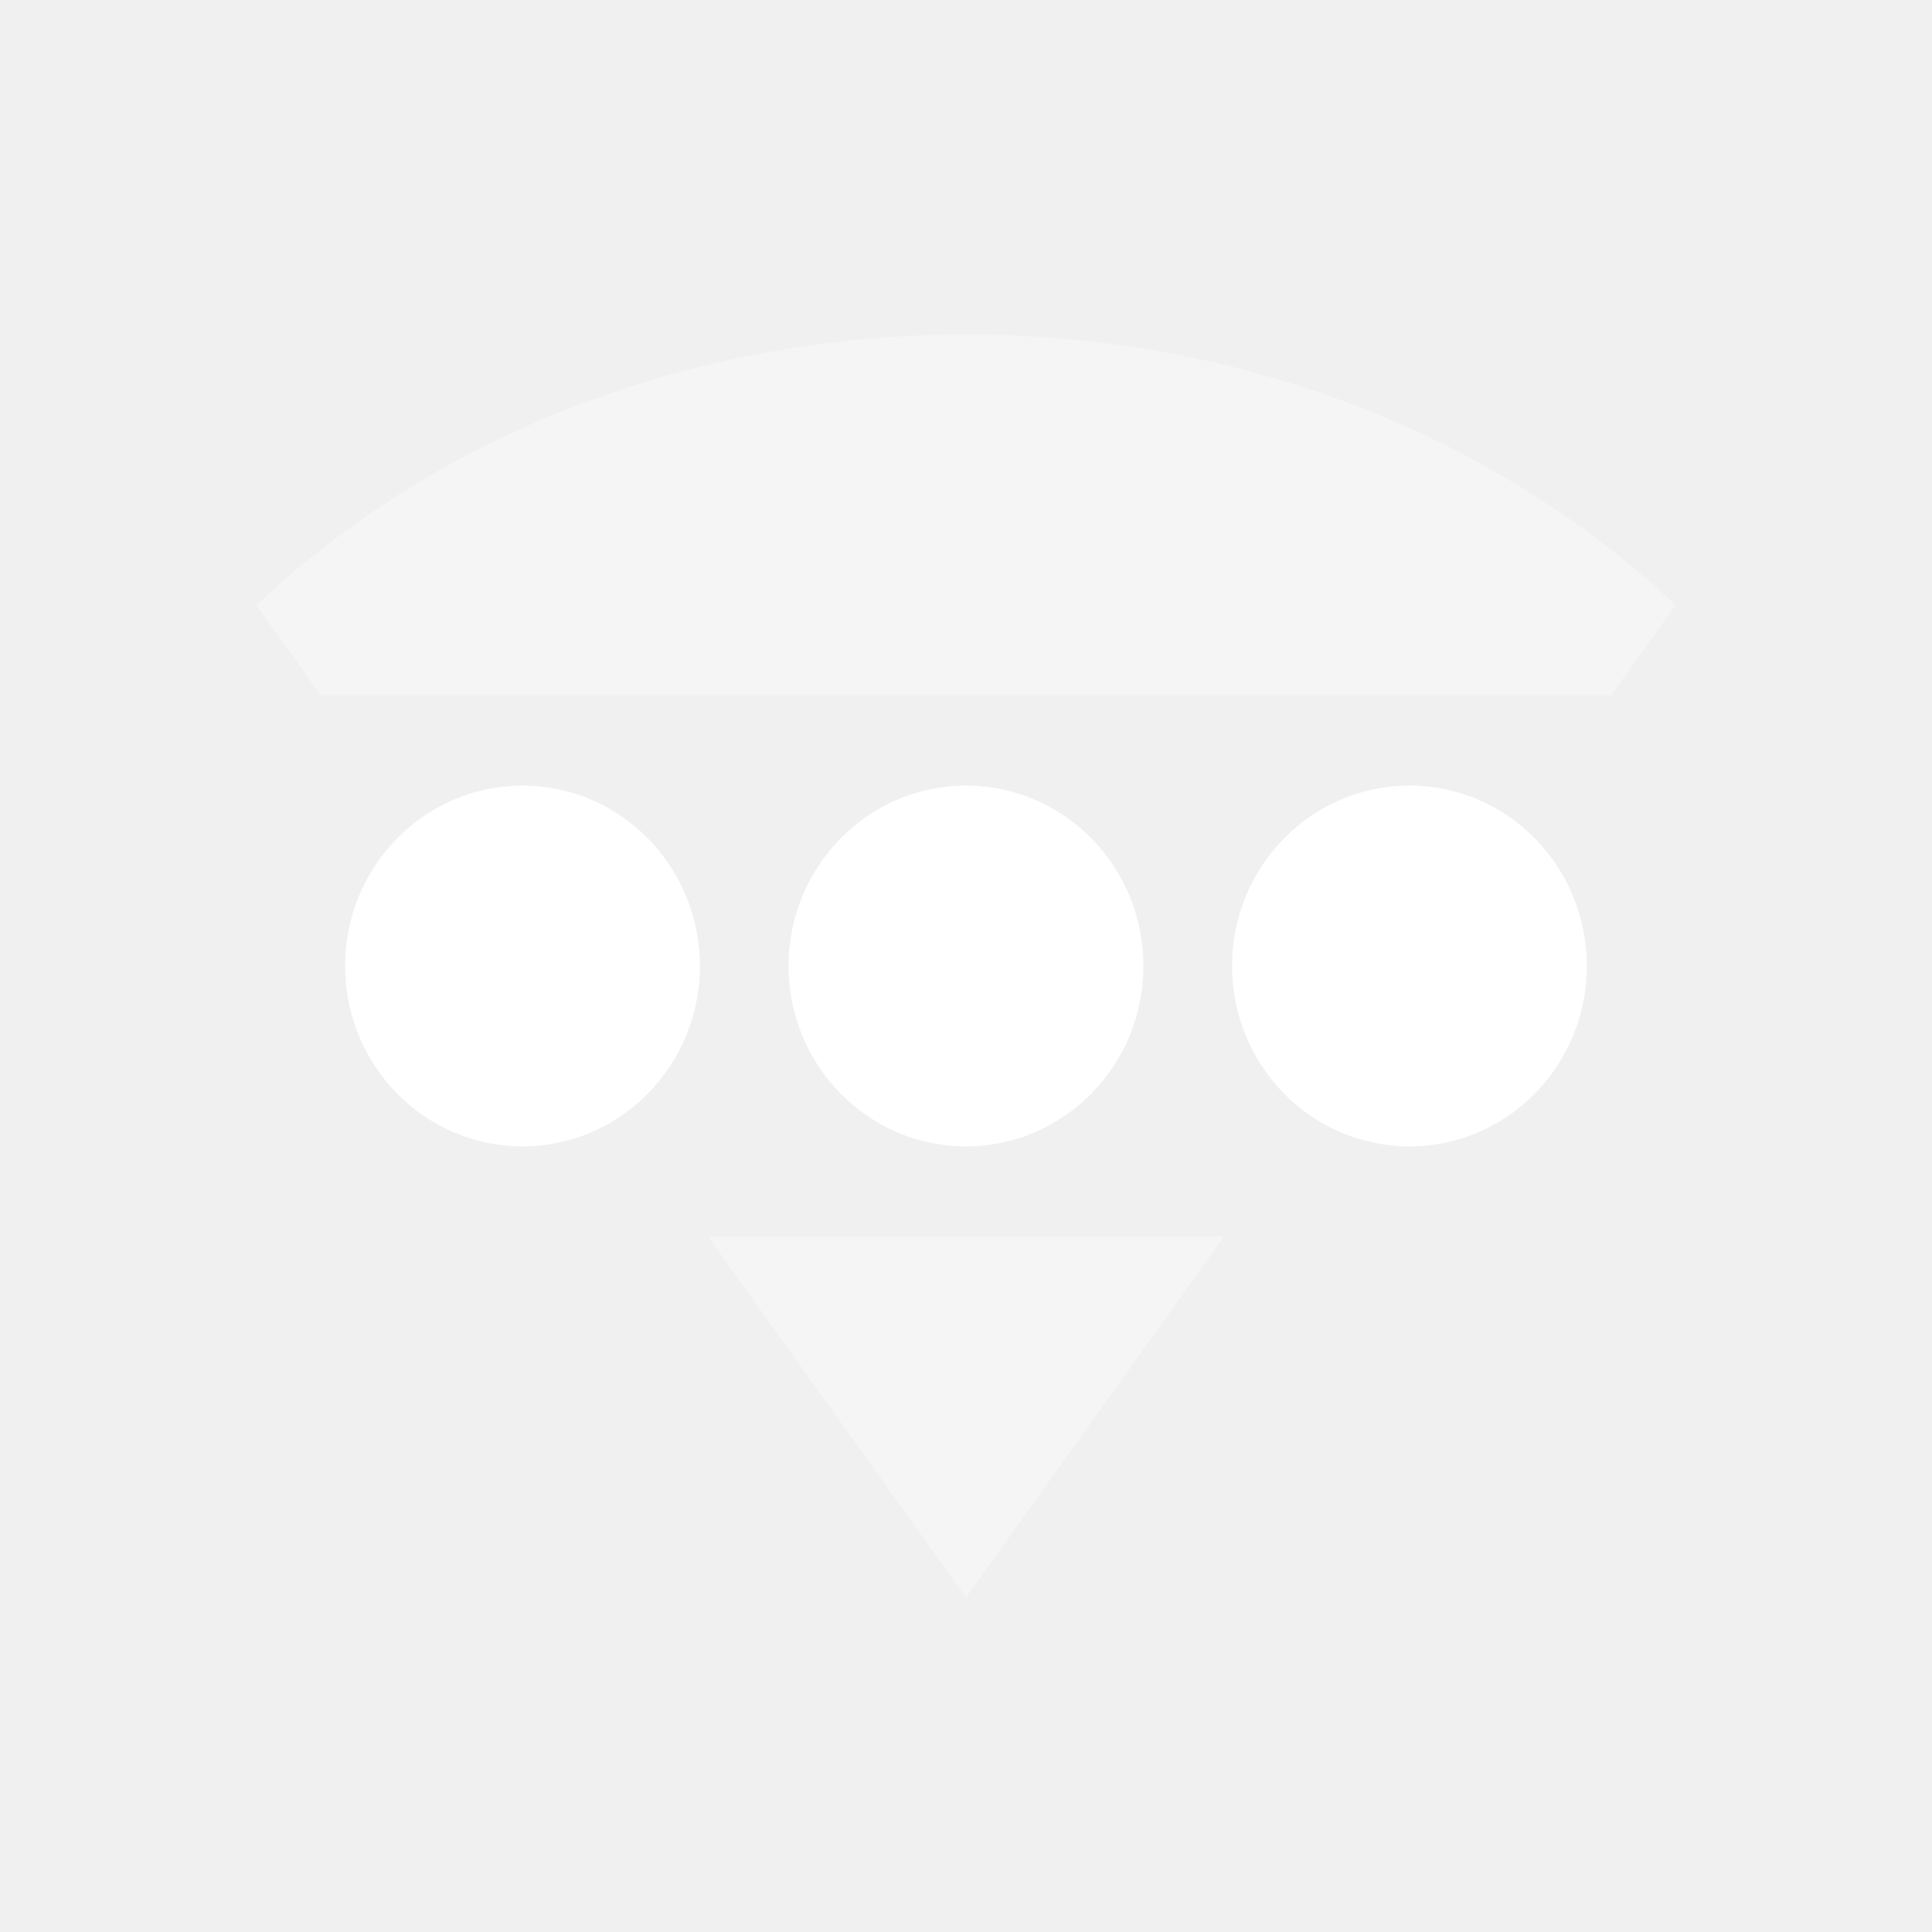
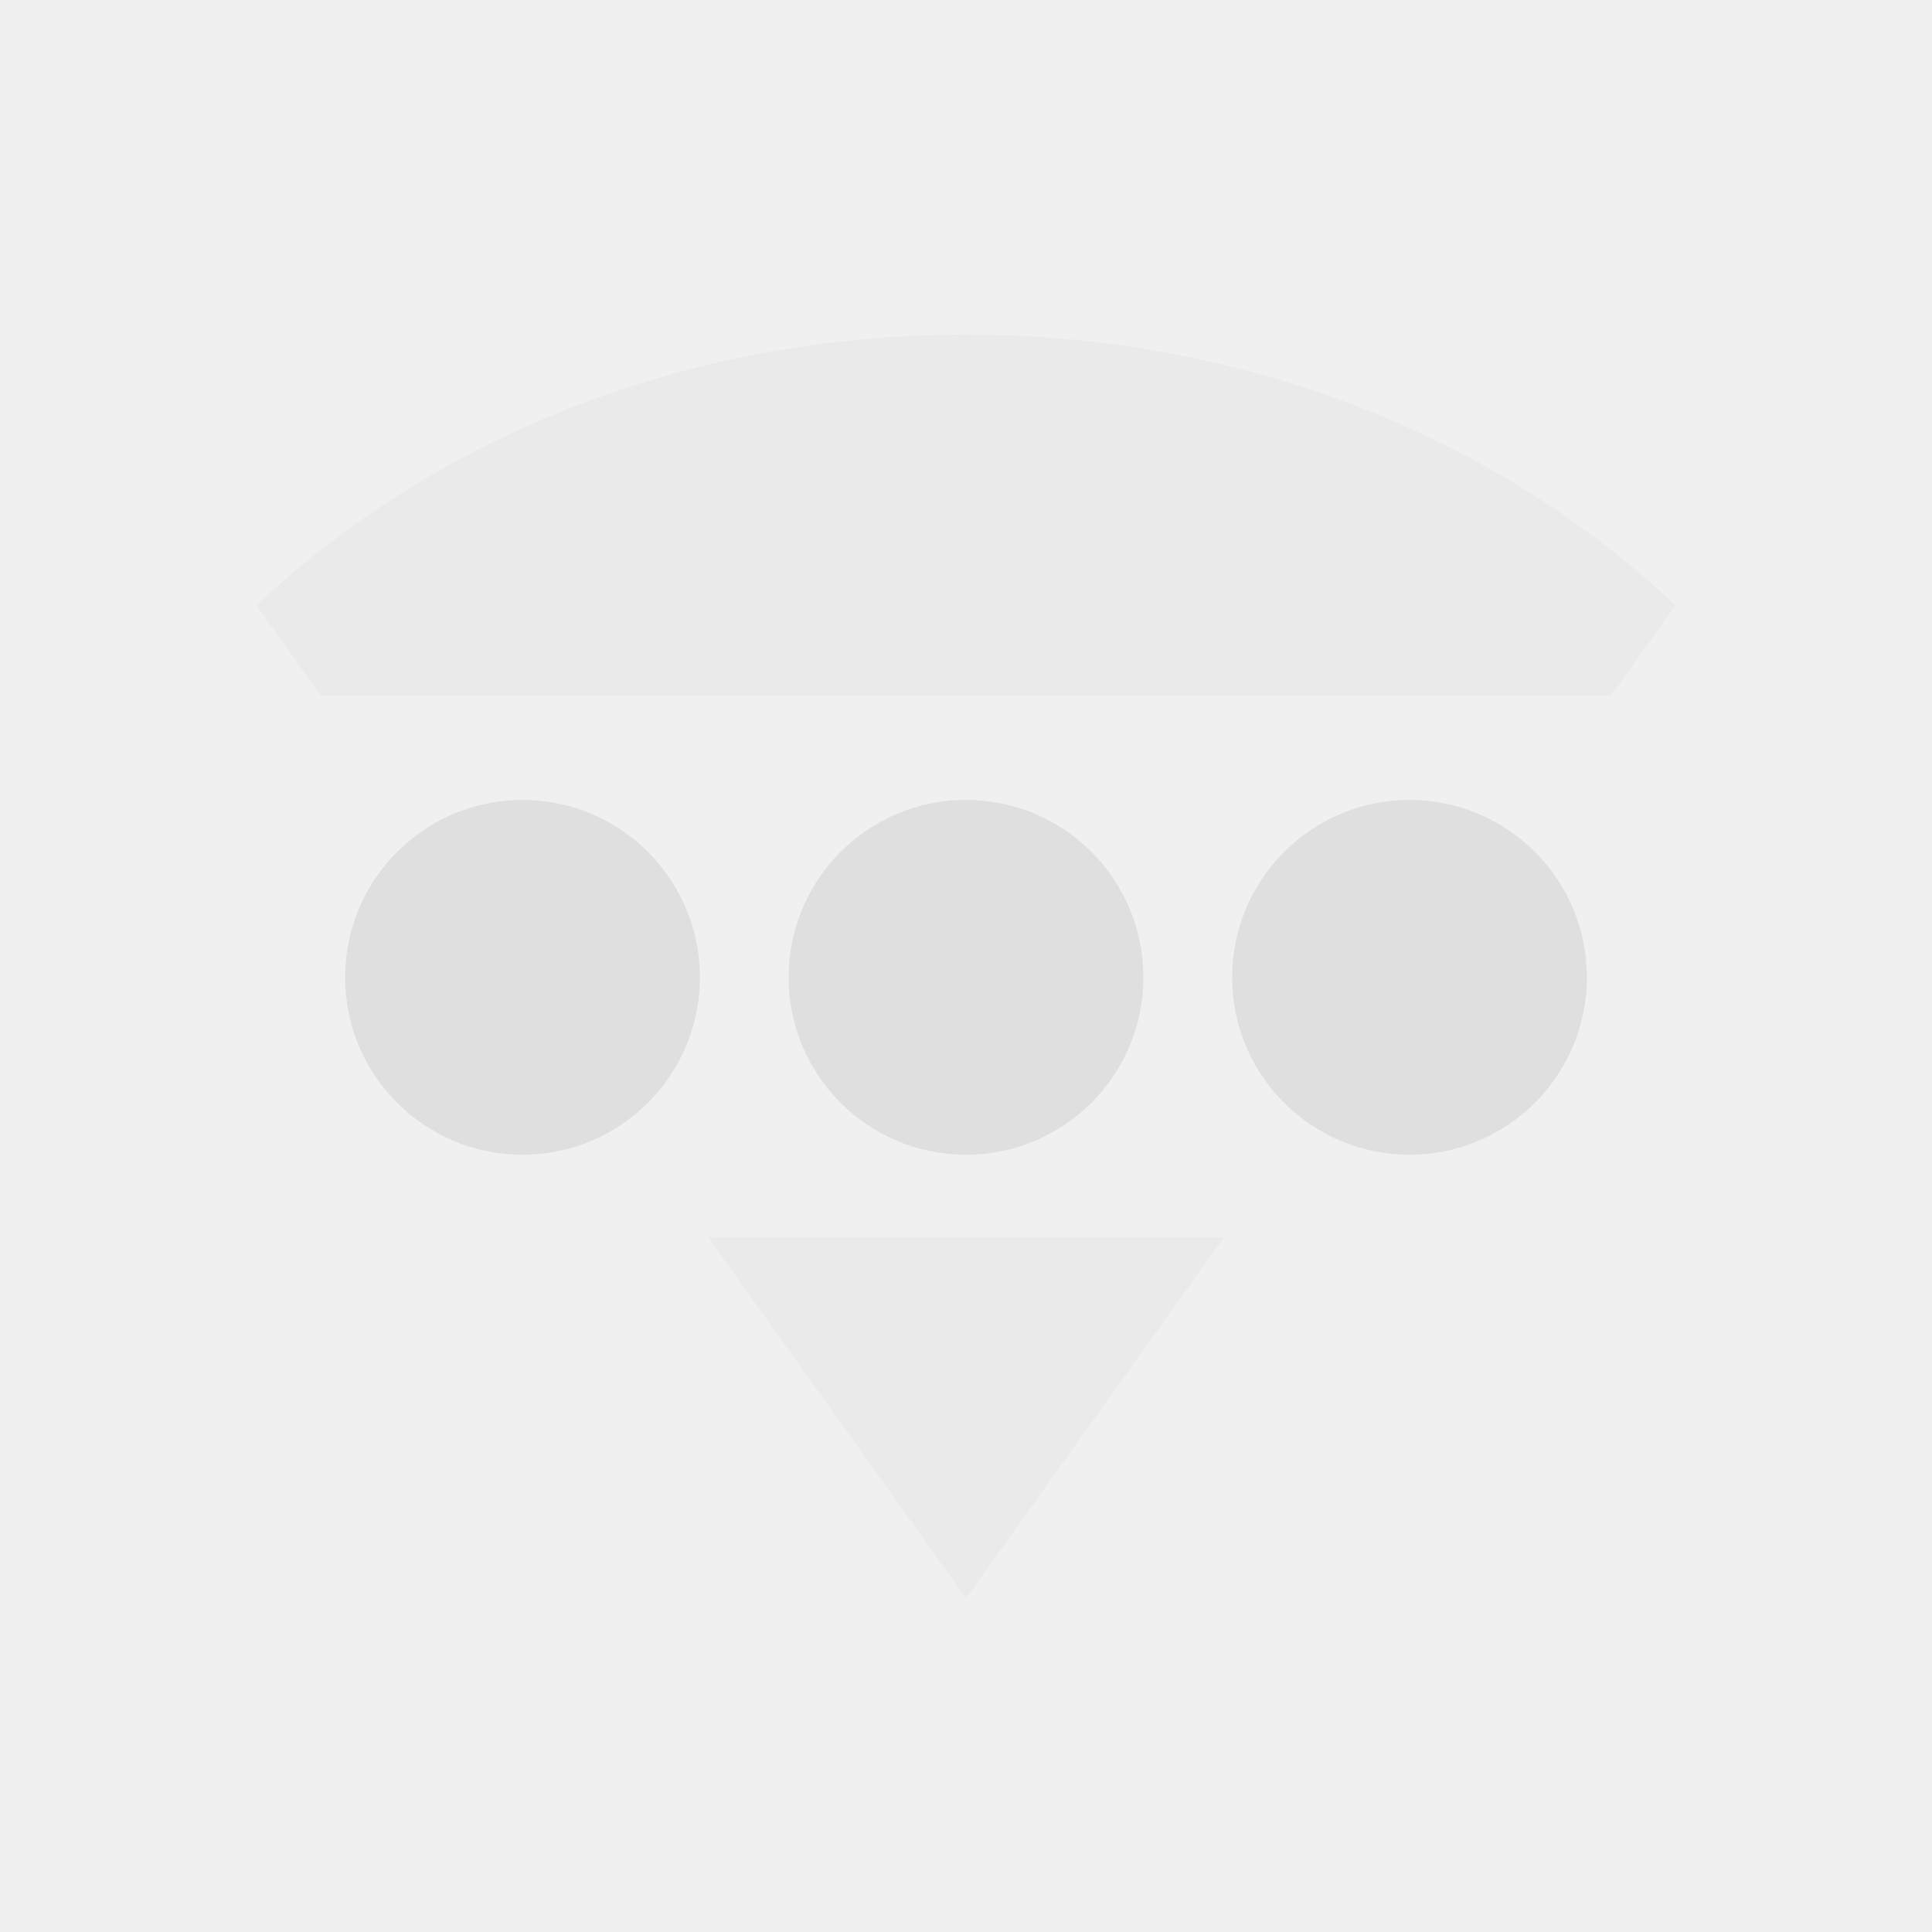
- <svg xmlns="http://www.w3.org/2000/svg" width="48" height="48" viewBox="0 0 48 48" version="1.1" id="svg1" xml:space="preserve">
-   <defs id="defs1">
+ <svg xmlns="http://www.w3.org/2000/svg" width="48" height="48" viewBox="0 0 48 48" version="1.1">
+   <defs>
    <style id="current-color-scheme" type="text/css">
   .ColorScheme-Text { color:#dfdfdf; } .ColorScheme-Highlight { color:#4285f4; } .ColorScheme-NeutralText { color:#ff9800; } .ColorScheme-PositiveText { color:#4caf50; } .ColorScheme-NegativeText { color:#f44336; }
  </style>
-     <style id="current-color-scheme-5" type="text/css">
-    .ColorScheme-Text { color:#dfdfdf; } .ColorScheme-Highlight { color:#4285f4; } .ColorScheme-NeutralText { color:#ff9800; } .ColorScheme-PositiveText { color:#4caf50; } .ColorScheme-NegativeText { color:#f44336; }
-   </style>
-     <style id="current-color-scheme-7" type="text/css">
-    .ColorScheme-Text { color:#dfdfdf; } .ColorScheme-Highlight { color:#4285f4; } .ColorScheme-NeutralText { color:#ff9800; } .ColorScheme-PositiveText { color:#4caf50; } .ColorScheme-NegativeText { color:#f44336; }
-   </style>
-     <style id="current-color-scheme-6" type="text/css">
-    .ColorScheme-Text { color:#dfdfdf; } .ColorScheme-Highlight { color:#4285f4; } .ColorScheme-NeutralText { color:#ff9800; } .ColorScheme-PositiveText { color:#4caf50; } .ColorScheme-NegativeText { color:#f44336; }
-   </style>
-     <style id="current-color-scheme-61" type="text/css">
-    .ColorScheme-Text { color:#dfdfdf; } .ColorScheme-Highlight { color:#4285f4; } .ColorScheme-NeutralText { color:#ff9800; } .ColorScheme-PositiveText { color:#4caf50; } .ColorScheme-NegativeText { color:#f44336; }
-   </style>
-     <style id="current-color-scheme-2" type="text/css">
-    .ColorScheme-Text { color:#dfdfdf; } .ColorScheme-Highlight { color:#4285f4; } .ColorScheme-NeutralText { color:#ff9800; } .ColorScheme-PositiveText { color:#4caf50; } .ColorScheme-NegativeText { color:#f44336; }
-   </style>
-     <style id="current-color-scheme-75" type="text/css">
-    .ColorScheme-Text { color:#dfdfdf; } .ColorScheme-Highlight { color:#4285f4; } .ColorScheme-NeutralText { color:#ff9800; } .ColorScheme-PositiveText { color:#4caf50; } .ColorScheme-NegativeText { color:#f44336; }
-   </style>
-     <style id="current-color-scheme-8" type="text/css">
-    .ColorScheme-Text { color:#dfdfdf; } .ColorScheme-Highlight { color:#4285f4; } .ColorScheme-NeutralText { color:#ff9800; } .ColorScheme-PositiveText { color:#4caf50; } .ColorScheme-NegativeText { color:#f44336; }
-   </style>
-     <style id="current-color-scheme-73" type="text/css">
-    .ColorScheme-Text { color:#dfdfdf; } .ColorScheme-Highlight { color:#4285f4; } .ColorScheme-NeutralText { color:#ff9800; } .ColorScheme-PositiveText { color:#4caf50; } .ColorScheme-NegativeText { color:#f44336; }
-   </style>
  </defs>
-   <g id="g1" transform="matrix(2.181818,0,0,2.181818,-0.0899222,-0.1616276)">
-     <path style="fill:#ffffff;fill-opacity:1" class="ColorScheme-Text" d="M 8.011,11.074 A 2.02,2.054 0 0 1 5.991,13.128 2.02,2.054 0 0 1 3.971,11.074 2.02,2.054 0 0 1 5.991,9.02 2.02,2.054 0 0 1 8.011,11.074 Z" id="path1" />
-     <path style="fill:#ffffff;fill-opacity:1" class="ColorScheme-Text" d="M 13.061,11.074 A 2.02,2.054 0 0 1 11.041,13.128 2.02,2.054 0 0 1 9.021,11.074 2.02,2.054 0 0 1 11.041,9.02 2.02,2.054 0 0 1 13.061,11.074 Z" id="path2" />
-     <path style="fill:#ffffff;fill-opacity:1" class="ColorScheme-Text" d="m 18.111,11.074 a 2.02,2.054 0 0 1 -2.02,2.054 2.02,2.054 0 0 1 -2.02,-2.054 2.02,2.054 0 0 1 2.02,-2.054 2.02,2.054 0 0 1 2.02,2.054 z" id="path3" />
-     <path style="opacity:0.35;fill:#ffffff;fill-opacity:1" class="ColorScheme-Text" d="m 11.041,3.884 c -3.081,0 -5.979,1.102 -8.08,3.081 l 0.734,1.027 H 18.387 l 0.734,-1.027 C 17.019,4.986 14.123,3.884 11.041,3.884 Z m -2.937,10.272 2.937,4.109 2.937,-4.109 z" id="path4" />
-   </g>
+   <path style="fill:currentColor" class="ColorScheme-Text" d="m 17.389,24.282 a 4.407,4.407 0 0 1 -4.407,4.407 4.407,4.407 0 0 1 -4.407,-4.407 4.407,4.407 0 0 1 4.407,-4.407 4.407,4.407 0 0 1 4.407,4.407 z" />
+   <path style="fill:currentColor" class="ColorScheme-Text" d="M 28.407,24.282 A 4.407,4.407 0 0 1 24,28.689 4.407,4.407 0 0 1 19.593,24.282 4.407,4.407 0 0 1 24,19.874 a 4.407,4.407 0 0 1 4.407,4.407 z" />
+   <path style="fill:currentColor" class="ColorScheme-Text" d="m 39.426,24.282 a 4.407,4.407 0 0 1 -4.407,4.407 4.407,4.407 0 0 1 -4.407,-4.407 4.407,4.407 0 0 1 4.407,-4.407 4.407,4.407 0 0 1 4.407,4.407 z" />
+   <path style="opacity:0.35;fill:currentColor" class="ColorScheme-Text" d="m 24,8.312 c -6.722,0 -13.044,2.407 -17.629,6.728 l 1.601,2.243 H 40.028 l 1.601,-2.243 C 37.043,10.718 30.723,8.312 24,8.312 Z M 17.591,30.737 24,39.707 30.409,30.737 Z" />
</svg>
